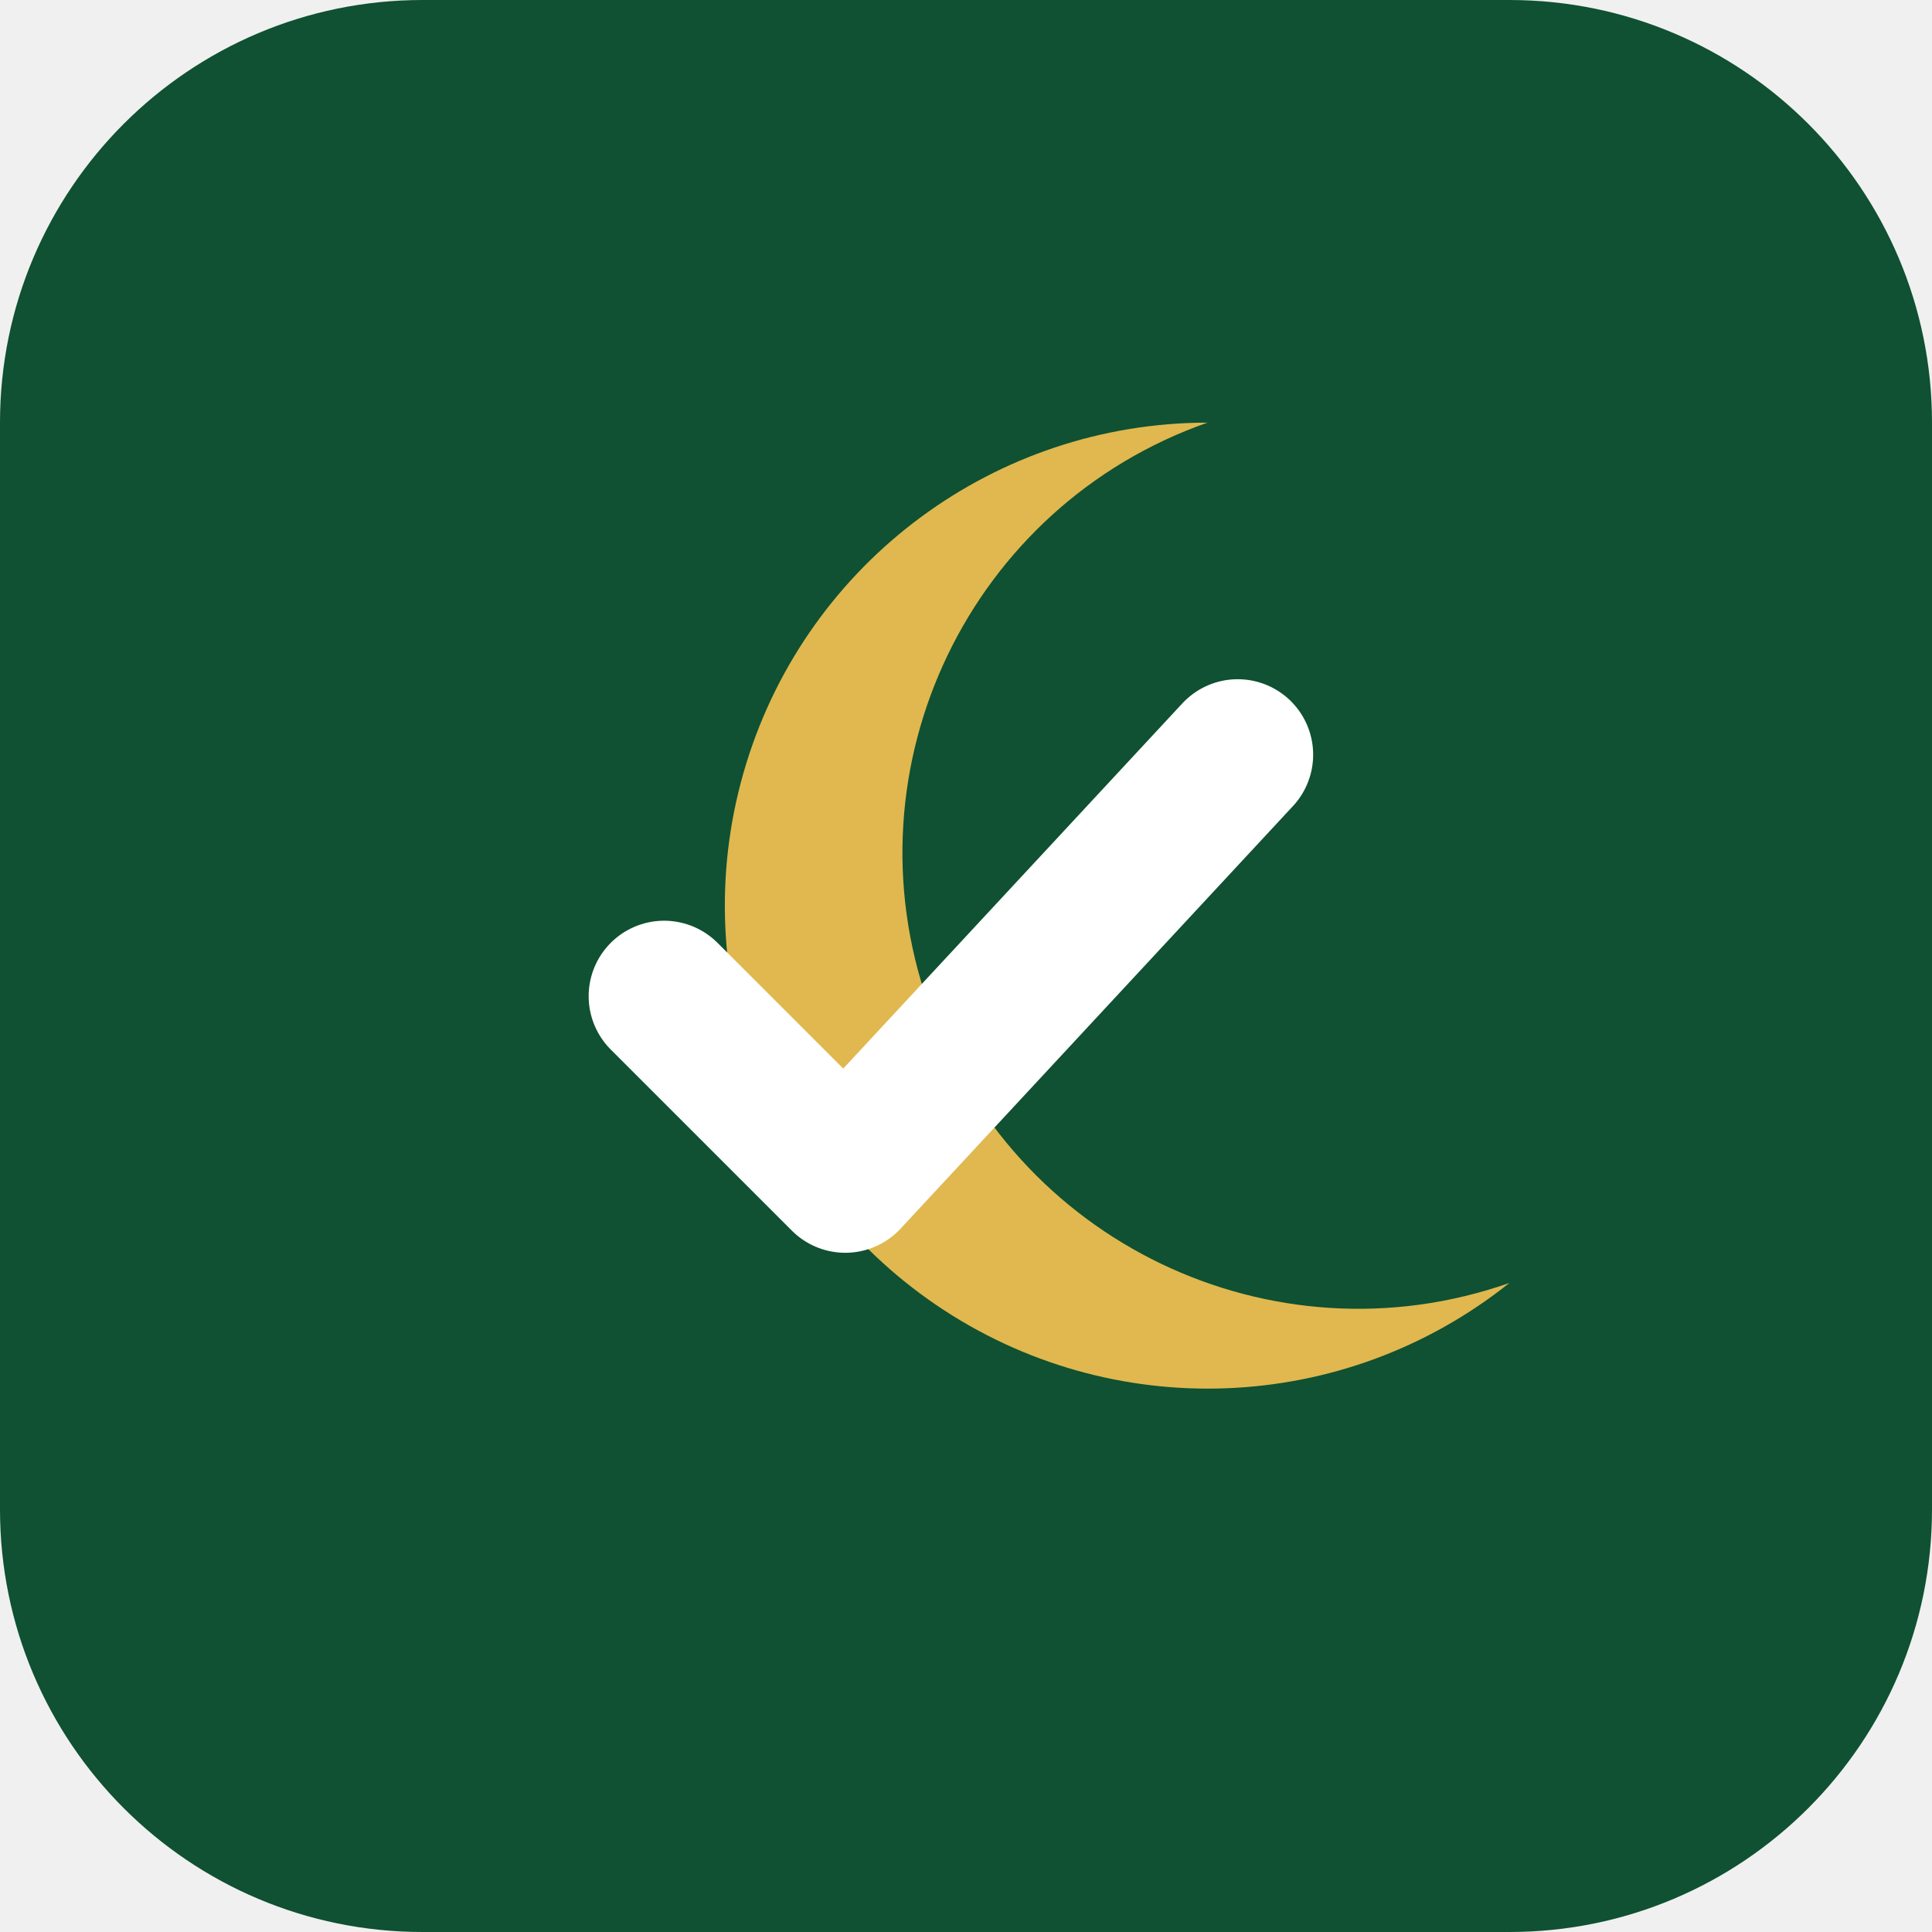
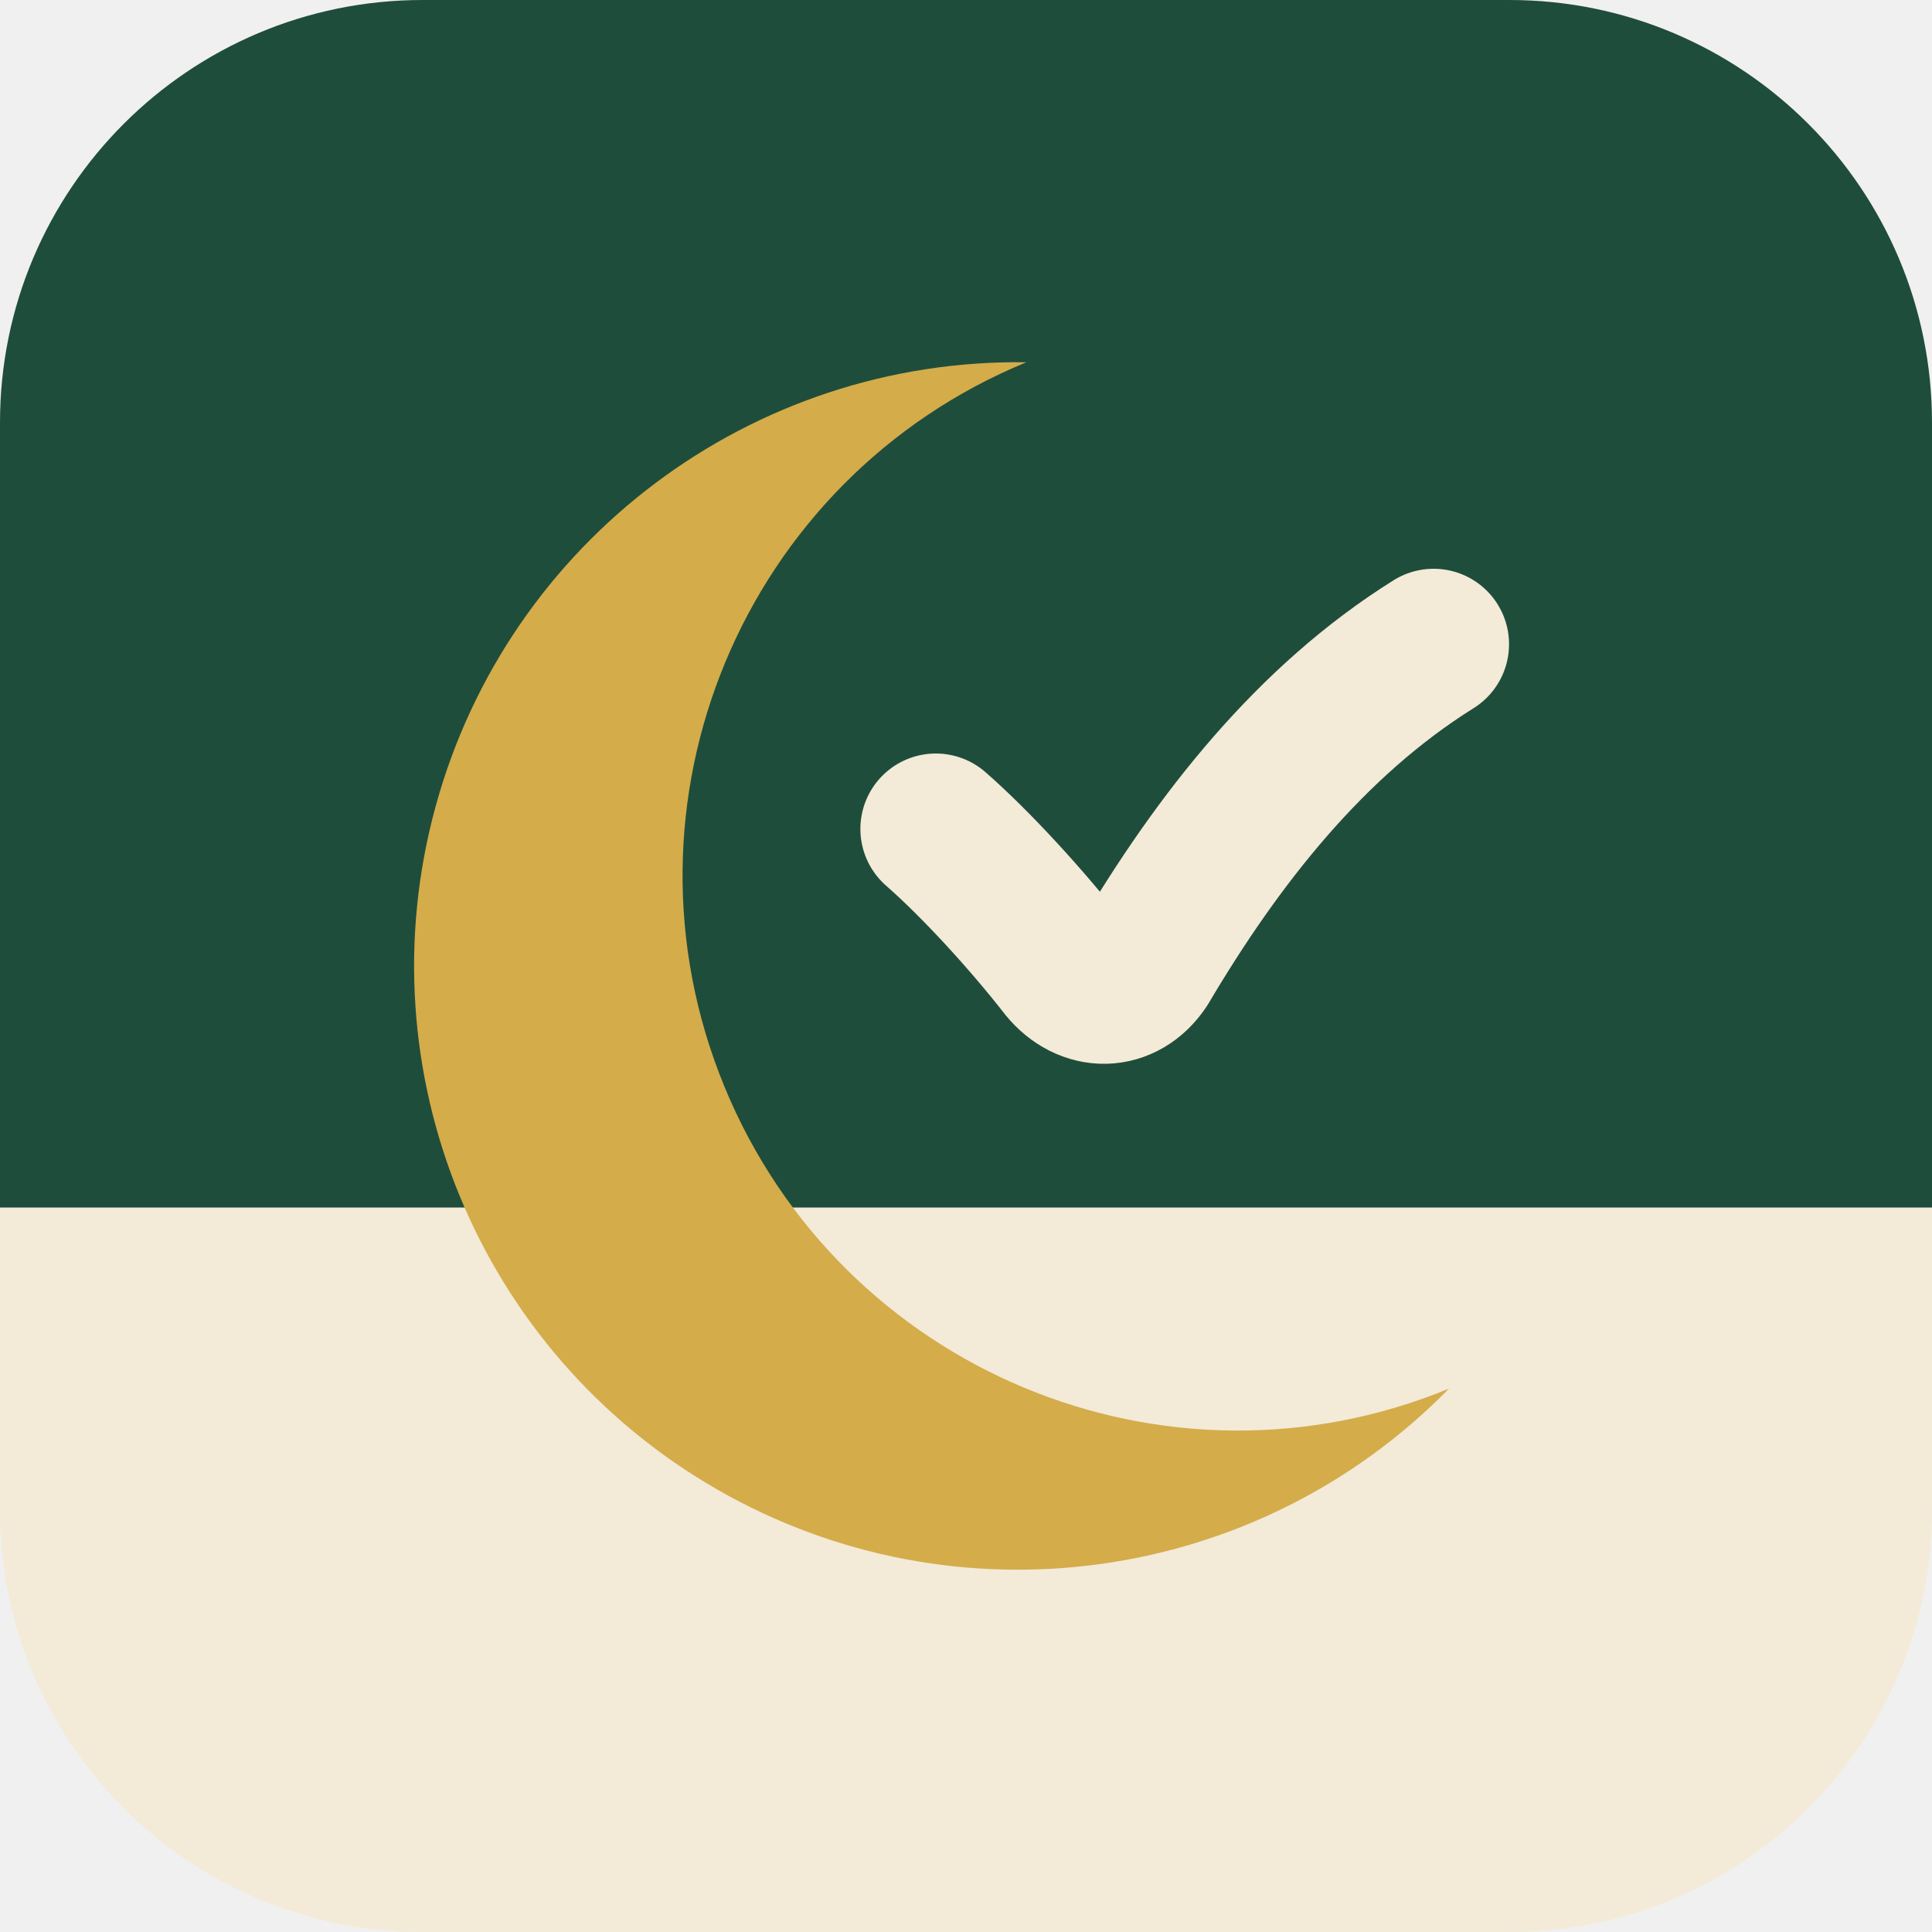
<svg xmlns="http://www.w3.org/2000/svg" viewBox="0 0 64 64">
-   <rect width="64" height="64" rx="14" fill="#0f5132" />
-   <path d="M40 14a16 16 0 1 0 10 28.5A13 13 0 1 1 40 14z" fill="#e0b84f" />
-   <path d="M22 33l6 6 13-14" fill="none" stroke="#fff" stroke-width="5" stroke-linecap="round" stroke-linejoin="round" />
+   <clipPath id="tile">
+     <rect width="64" height="64" rx="14" />
+   </clipPath>
+   <g clip-path="url(#tile)">
+     <rect width="64" height="64" fill="#f3ead8" />
+     <rect width="64" height="40" fill="#1f4d3b" />
+   </g>
+   <path d="M34 12a20 20 0 1 0 14 34A16 16 0 1 1 34 12z" fill="#d4ac4a" />
+   <path transform="translate(31 21) scale(0.85)" d="M0 7.6c1.6 1.4 3.6 3.6 5 5.4c.9 1.1 2.3 1.1 3.1-.1C11 8 14.6 3.4 19.4 .4" fill="none" stroke="#f3ead8" stroke-width="5.88" stroke-linecap="round" stroke-linejoin="round" />
</svg>
